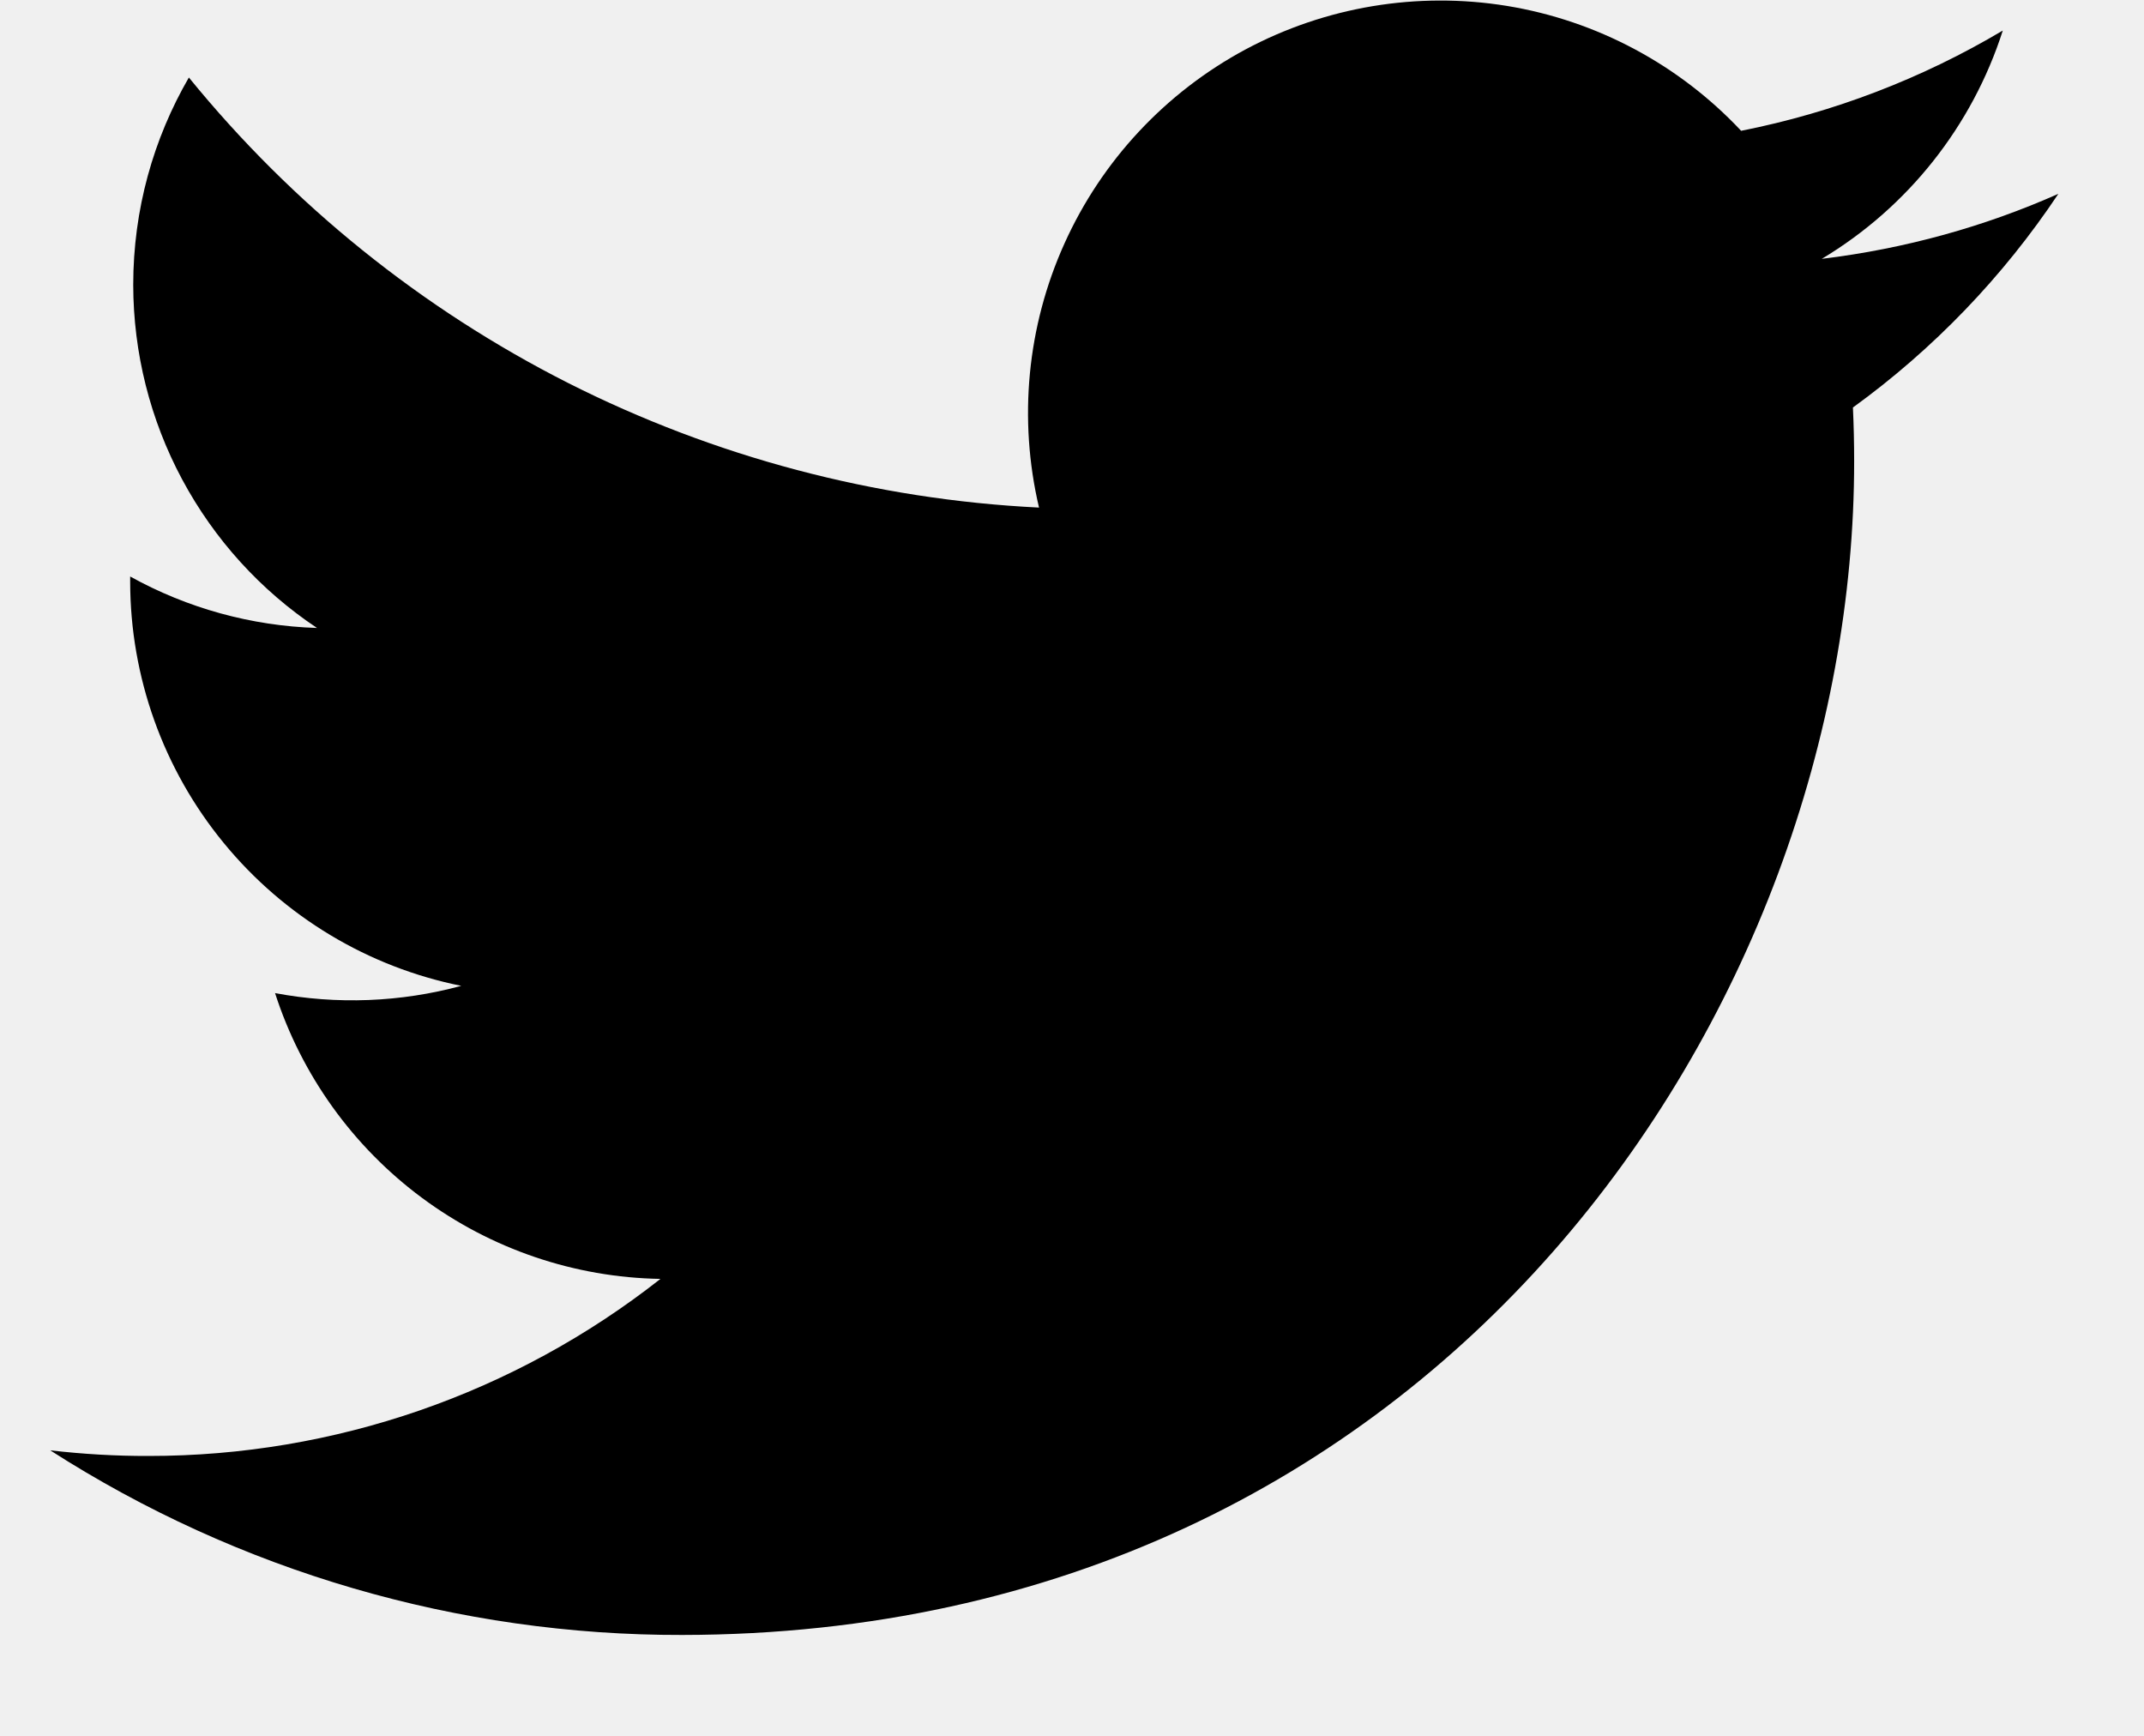
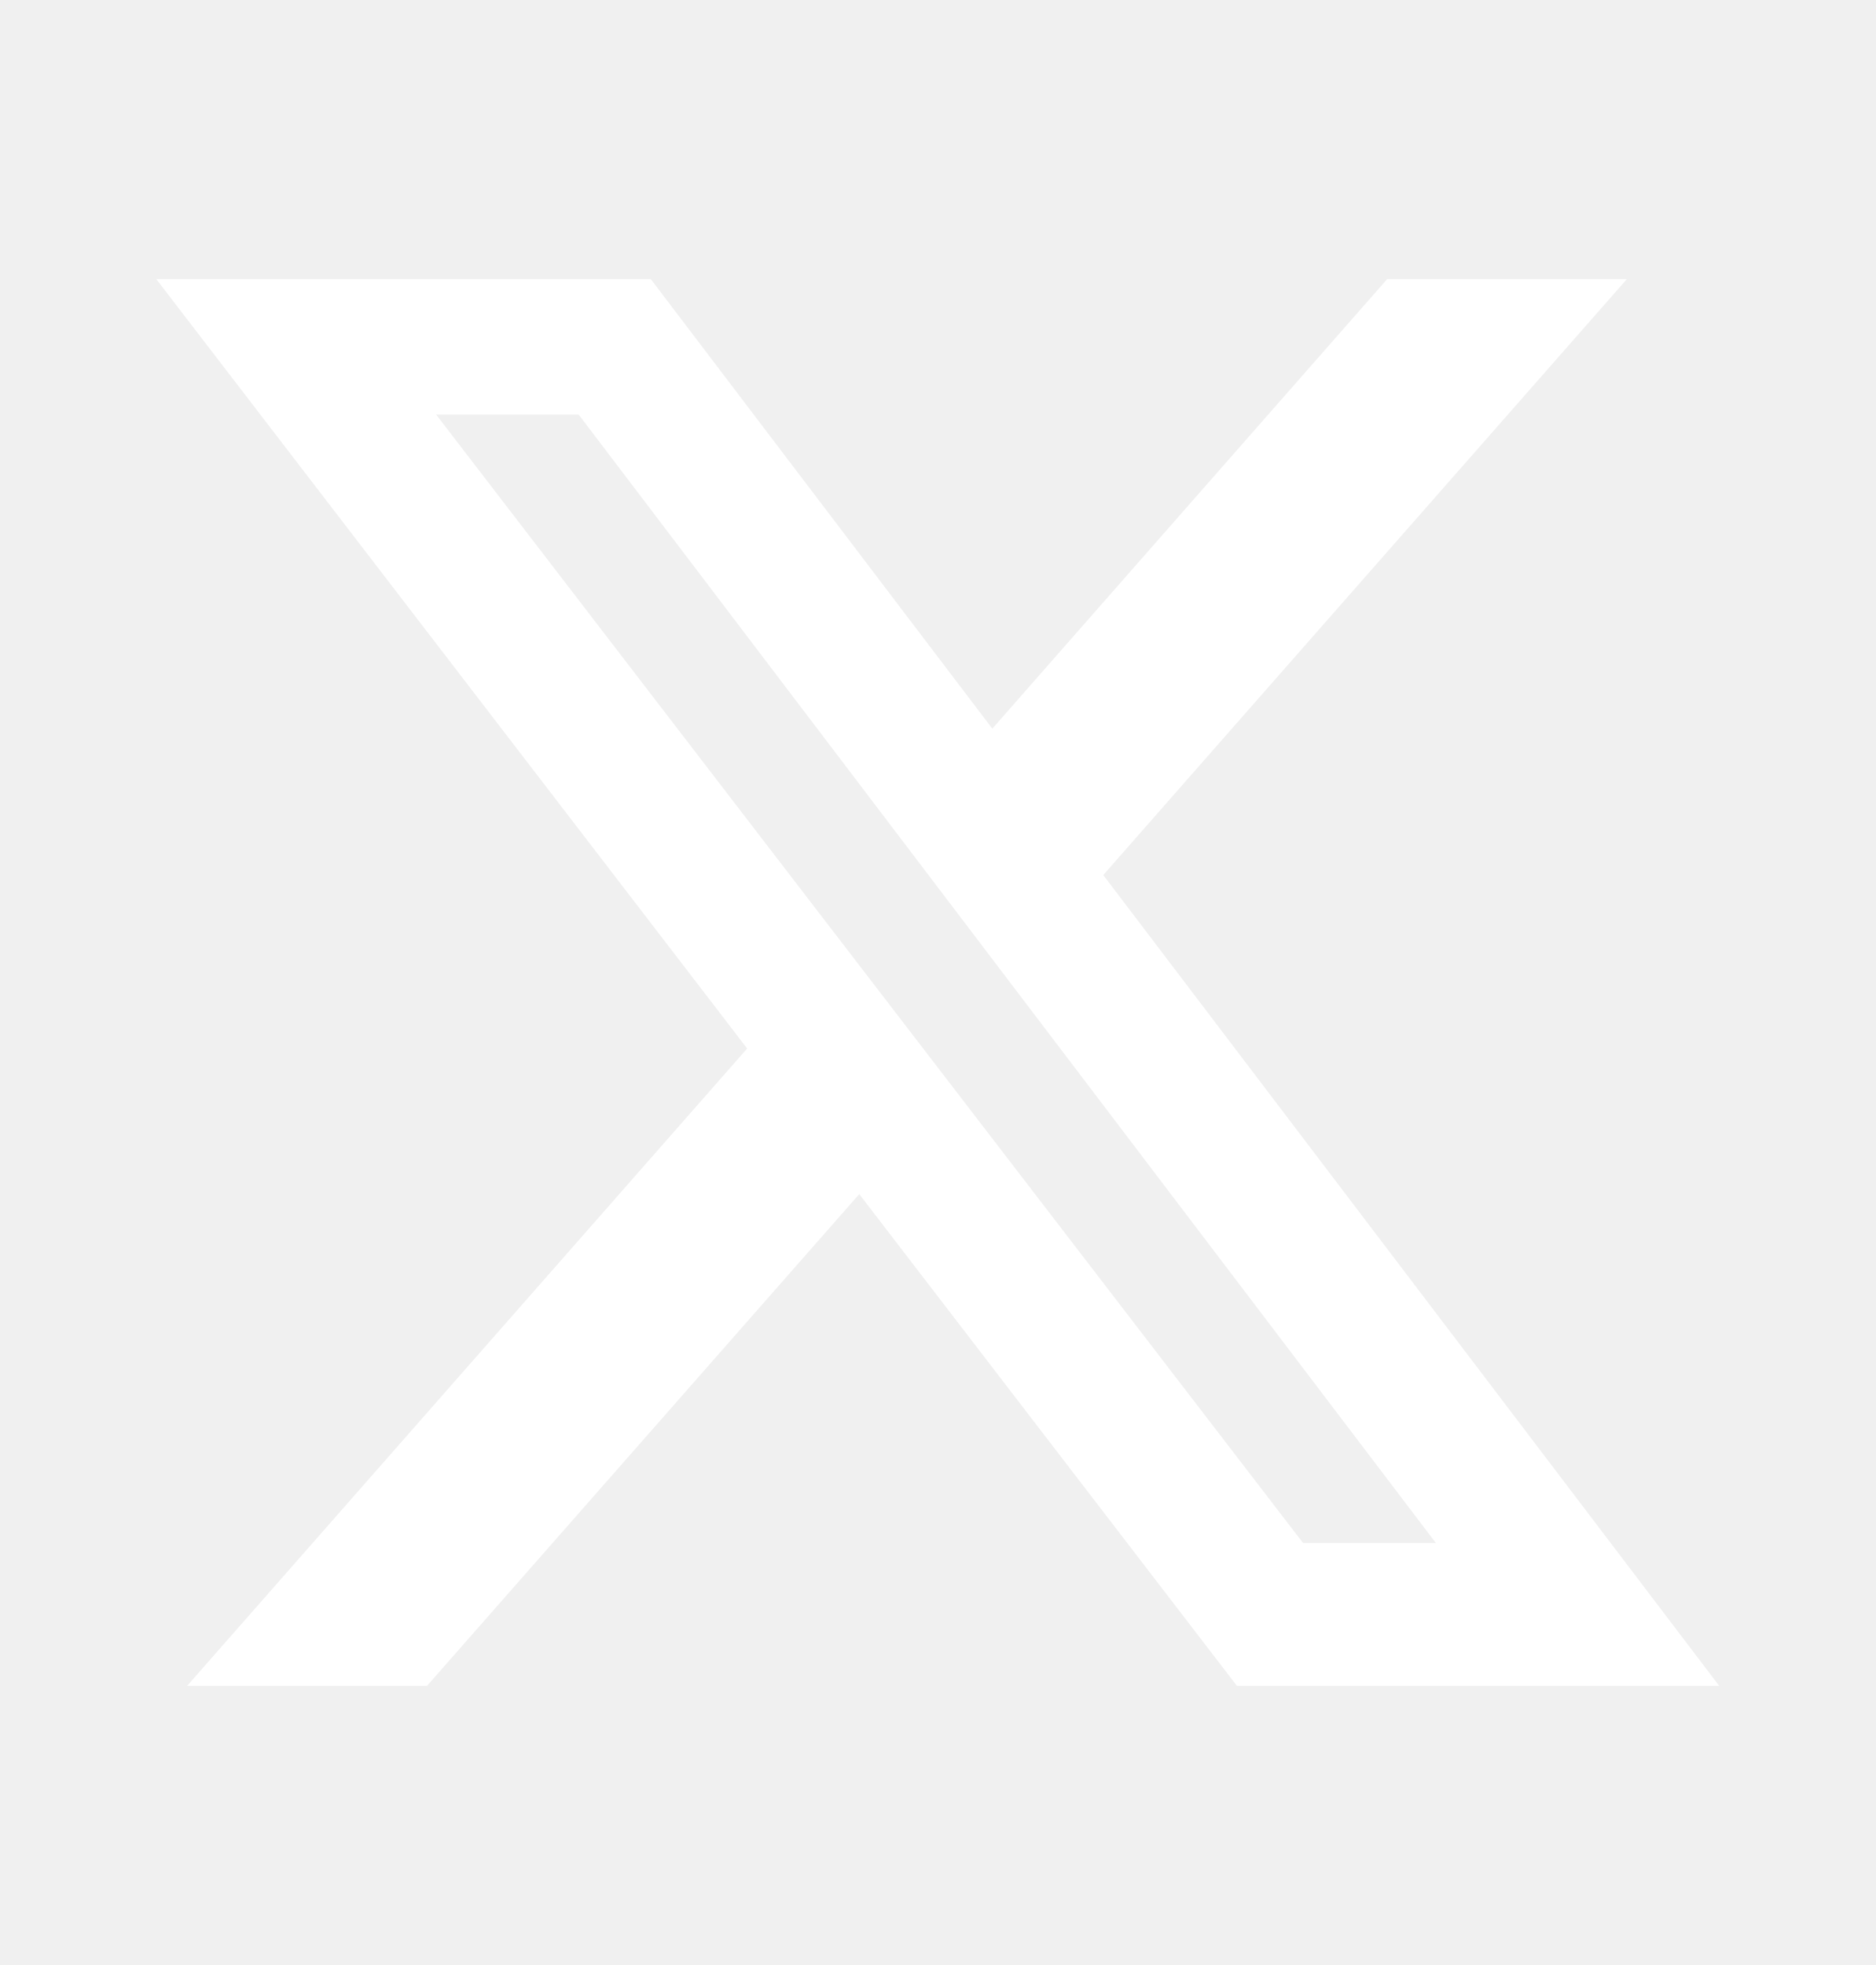
- <svg xmlns="http://www.w3.org/2000/svg" width="21" height="17" viewBox="0 0 21 17">
-   <path d="M20.162 1.898C19.439 2.219 18.661 2.436 17.844 2.535C18.687 2.03 19.317 1.235 19.617 0.299C18.825 0.77 17.958 1.102 17.054 1.281C16.445 0.632 15.639 0.202 14.761 0.058C13.883 -0.085 12.982 0.065 12.198 0.485C11.415 0.906 10.791 1.574 10.426 2.385C10.06 3.196 9.973 4.105 10.177 4.971C8.571 4.892 7 4.476 5.565 3.751C4.131 3.025 2.865 2.006 1.85 0.759C1.503 1.358 1.305 2.051 1.305 2.79C1.306 3.455 1.47 4.109 1.784 4.695C2.098 5.281 2.551 5.781 3.105 6.15C2.463 6.13 1.836 5.957 1.275 5.646L1.275 5.698C1.276 6.63 1.599 7.534 2.191 8.255C2.782 8.976 3.604 9.471 4.518 9.655C3.924 9.816 3.3 9.84 2.694 9.726C2.953 10.528 3.456 11.229 4.133 11.731C4.81 12.233 5.627 12.511 6.469 12.525C5.04 13.649 3.274 14.26 1.456 14.259C1.134 14.26 0.812 14.241 0.492 14.204C2.339 15.389 4.488 16.017 6.682 16.012C14.111 16.005 18.166 9.849 18.161 4.513C18.161 4.34 18.157 4.164 18.149 3.991C18.938 3.419 19.619 2.711 20.16 1.9L20.162 1.898Z" />
+ <svg xmlns="http://www.w3.org/2000/svg" width="21" height="22" viewBox="0 0 21 22" fill="none">
+   <path d="M15.532 3.125H18.216L12.353 9.797L19.25 18.875H13.85L9.621 13.369L4.781 18.875H2.095L8.366 11.739L1.75 3.125H7.287L11.111 8.158L15.532 3.125ZM14.591 17.276H16.078L6.479 4.641H4.883L14.591 17.276Z" fill="white" />
</svg>
